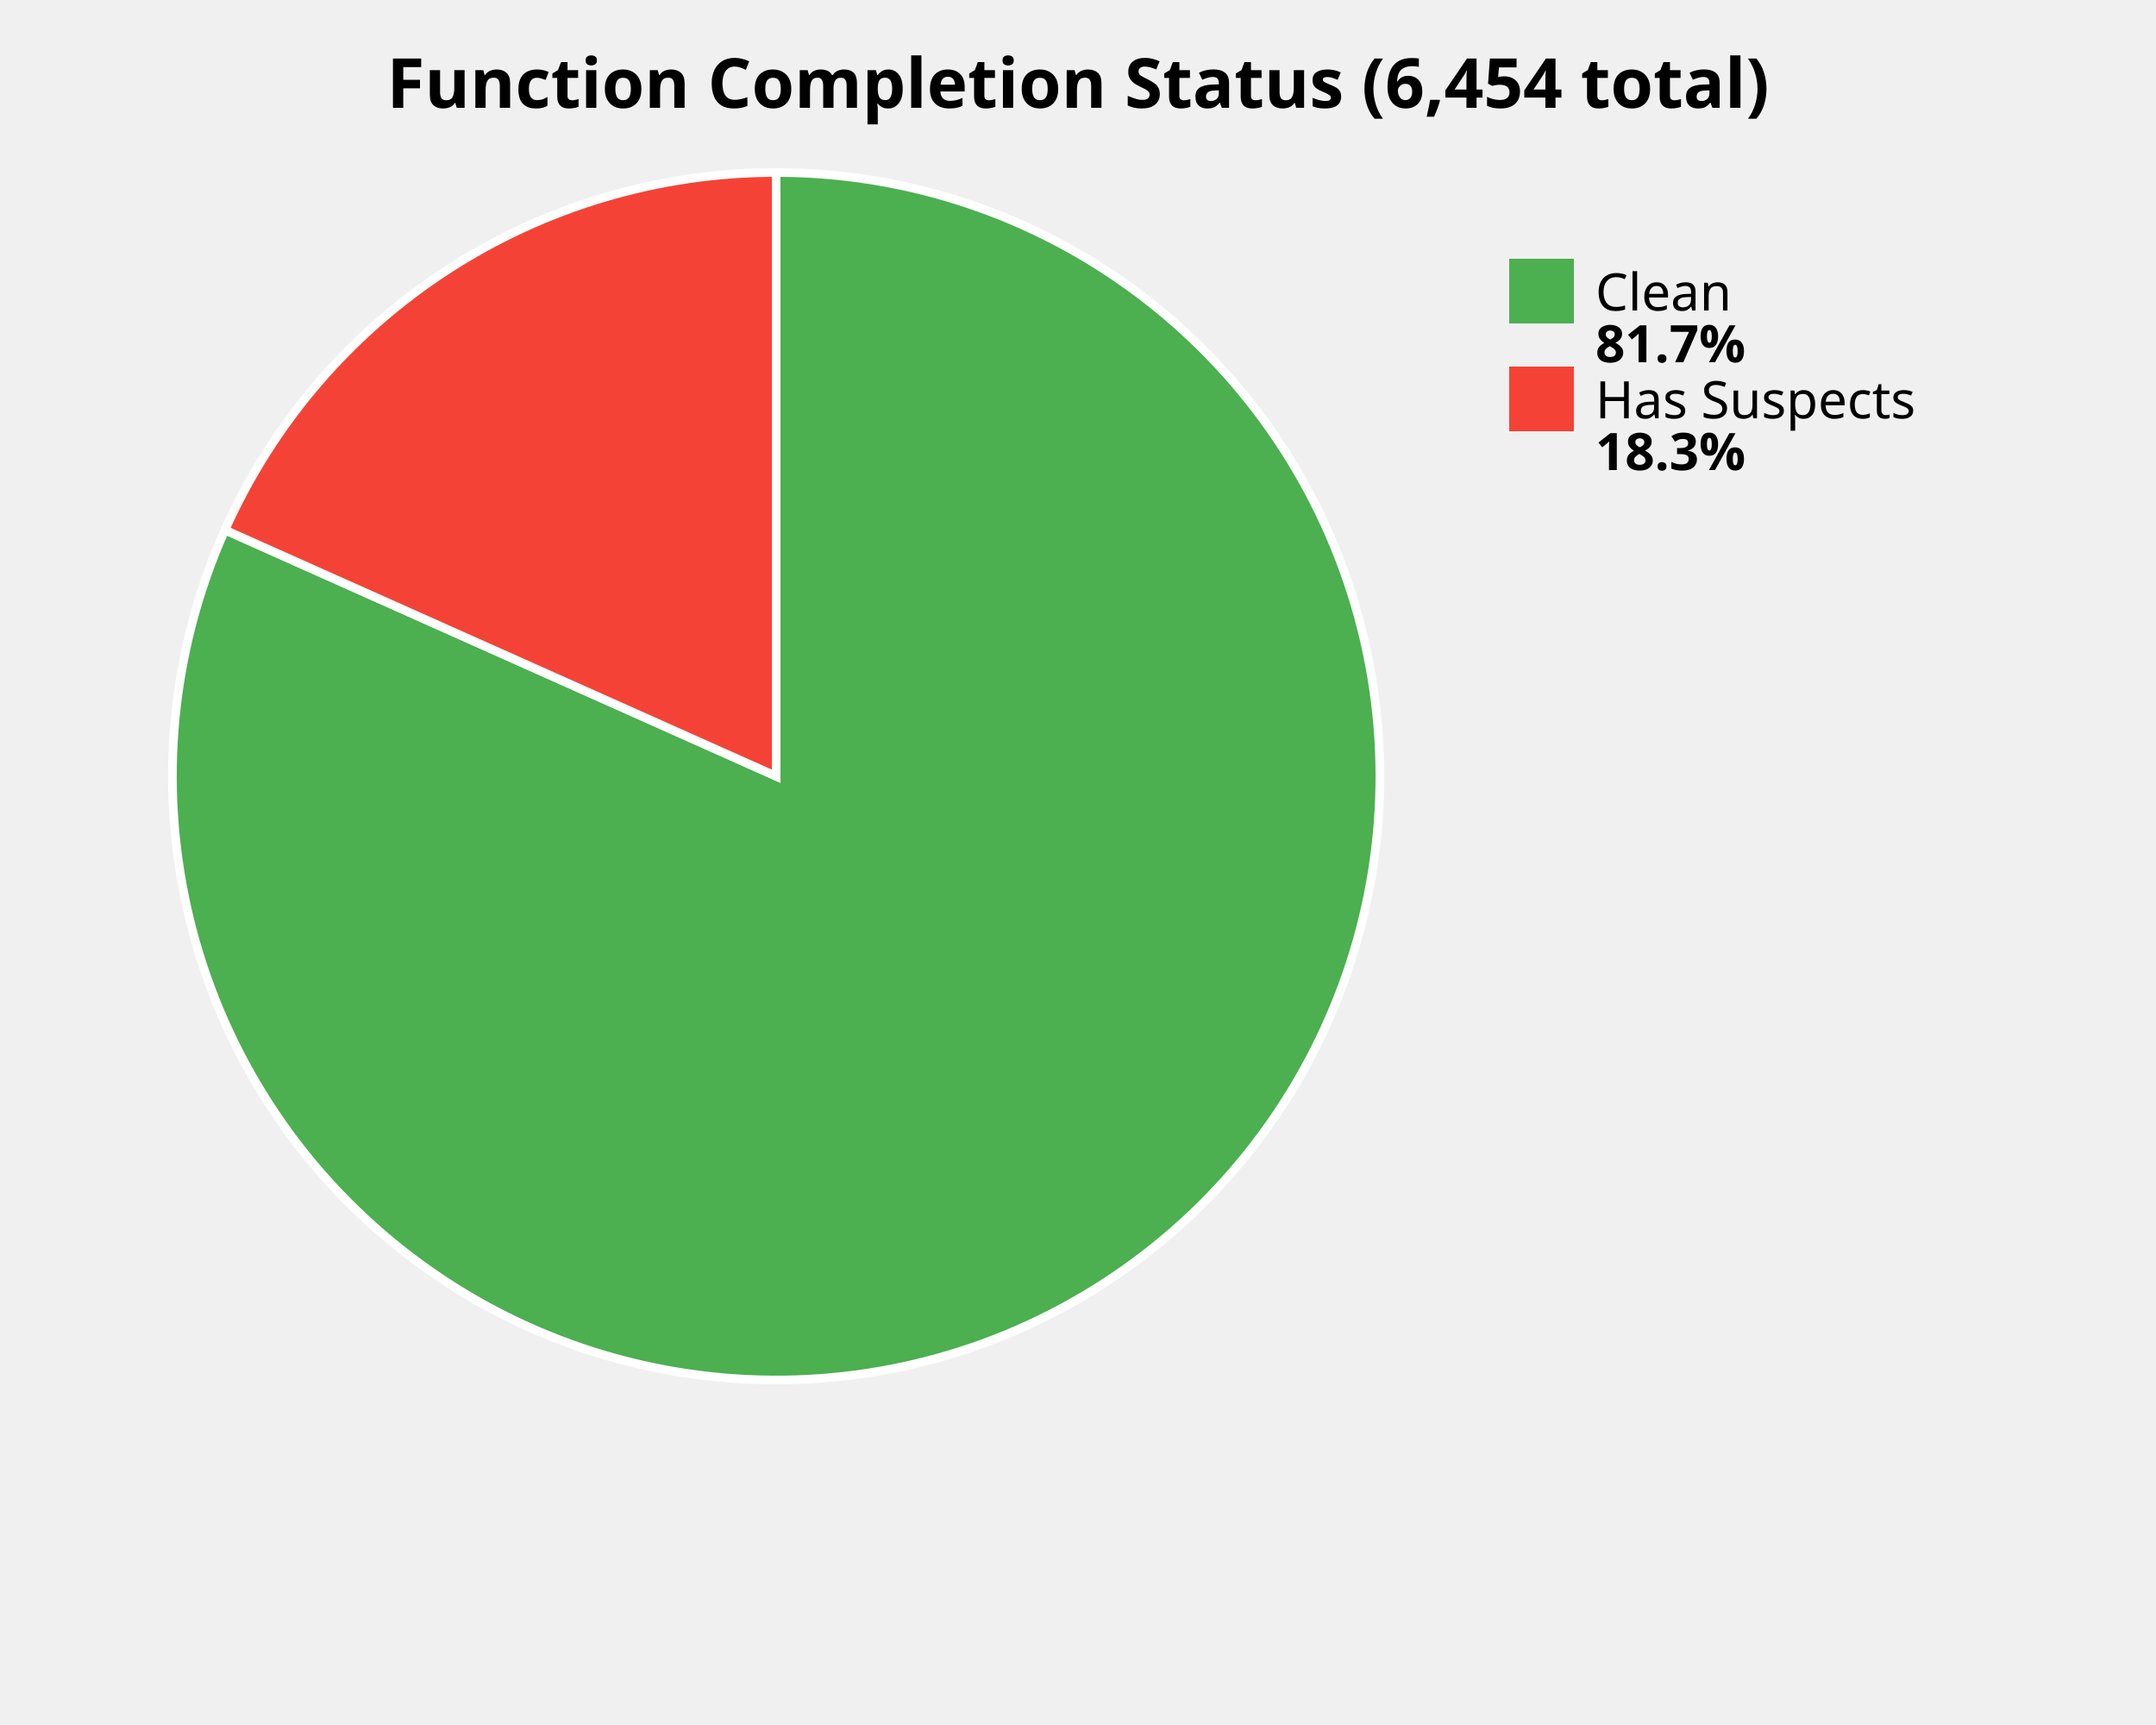
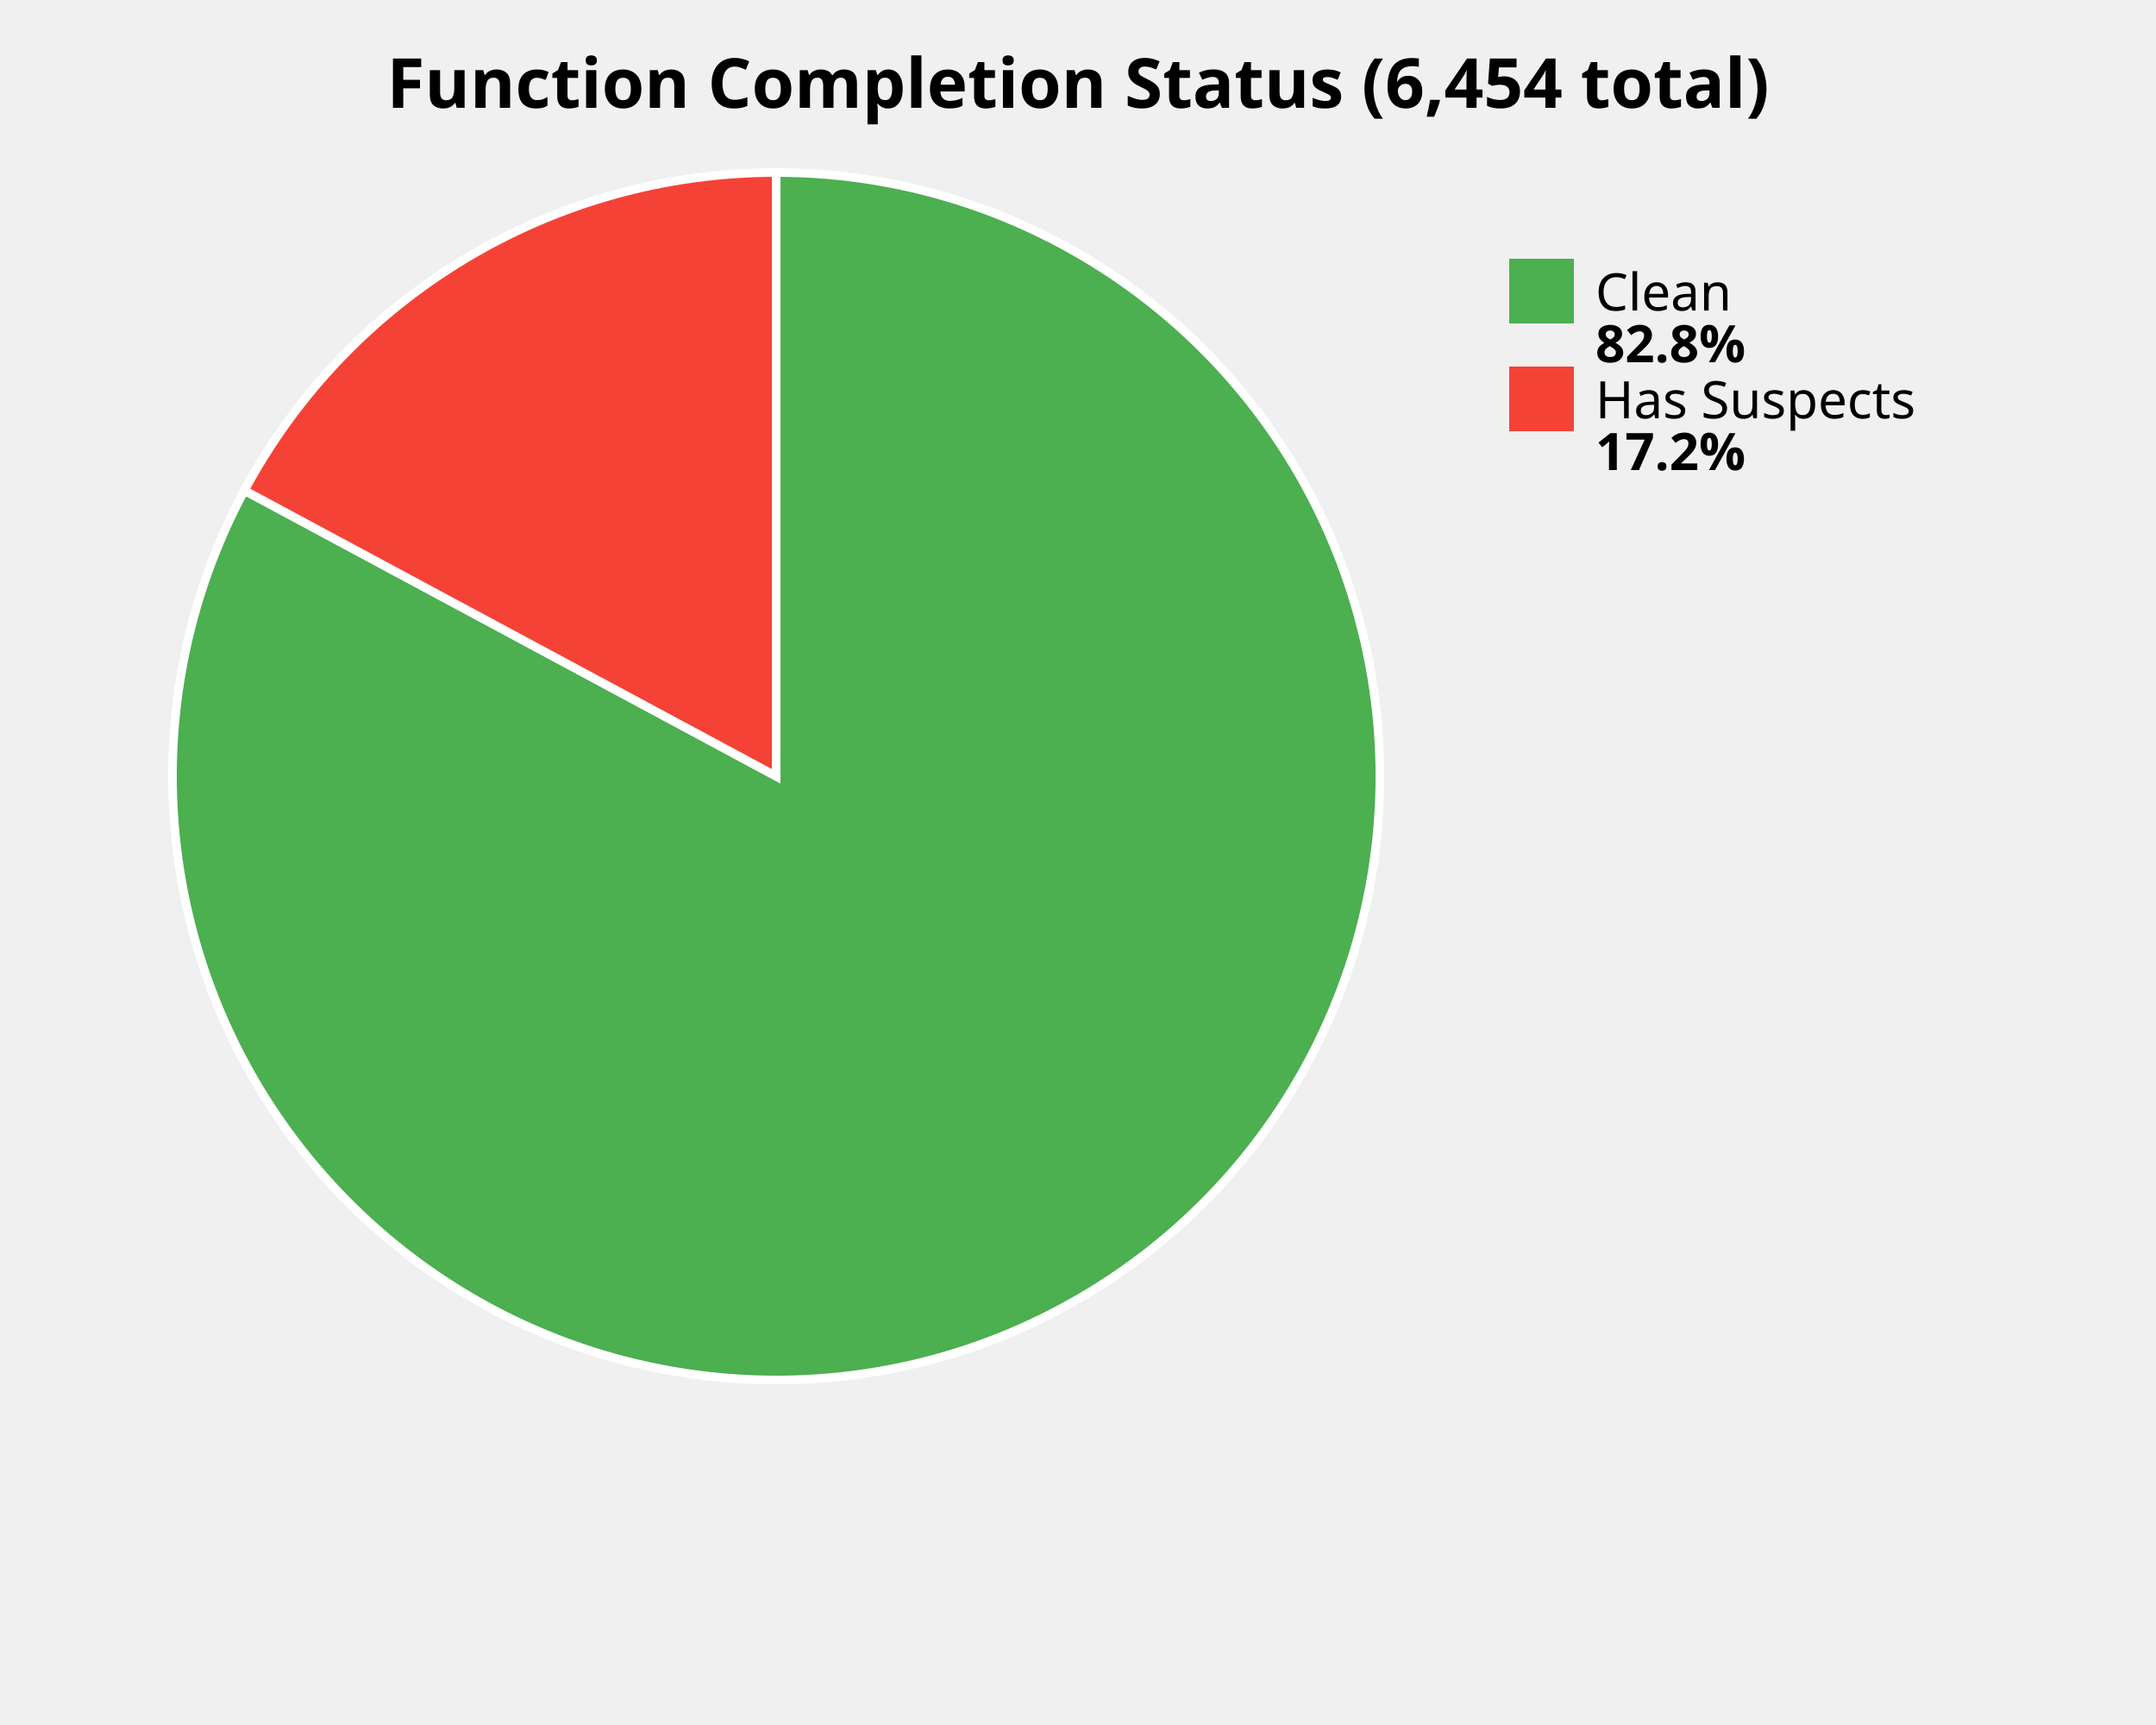
<svg xmlns="http://www.w3.org/2000/svg" width="500" height="400" viewBox="0 0 500 400">
  <style>
    .title { font: bold 16px sans-serif; }
    .label { font: 12px sans-serif; }
    .value { font: bold 12px sans-serif; }
  </style>
  <rect width="100%%" height="100%%" fill="white" />
  <text x="250" y="25" class="title" text-anchor="middle">Function Completion Status (6,454 total)</text>
-   <path d="M 180,180 L 180.00,40.00 A 140,140 0 1,1 52.17,122.90 Z" fill="#4CAF50" stroke="white" stroke-width="2" />
-   <path d="M 180,180 L 52.17,122.90 A 140,140 0 0,1 180.00,40.00 Z" fill="#F44336" stroke="white" stroke-width="2" />
+   <path d="M 180,180 L 180.00,40.00 A 140,140 0 1,1 56.68,113.73 Z" fill="#4CAF50" stroke="white" stroke-width="2" />
+   <path d="M 180,180 L 56.68,113.73 A 140,140 0 0,1 180.00,40.00 Z" fill="#F44336" stroke="white" stroke-width="2" />
  <rect x="350" y="60" width="15" height="15" fill="#4CAF50" />
  <text x="370" y="72" class="label">Clean</text>
-   <text x="370" y="84" class="value">81.7%</text>
+   <text x="370" y="84" class="value">82.8%</text>
  <rect x="350" y="85" width="15" height="15" fill="#F44336" />
  <text x="370" y="97" class="label">Has Suspects</text>
-   <text x="370" y="109" class="value">18.3%</text>
+   <text x="370" y="109" class="value">17.2%</text>
</svg>
